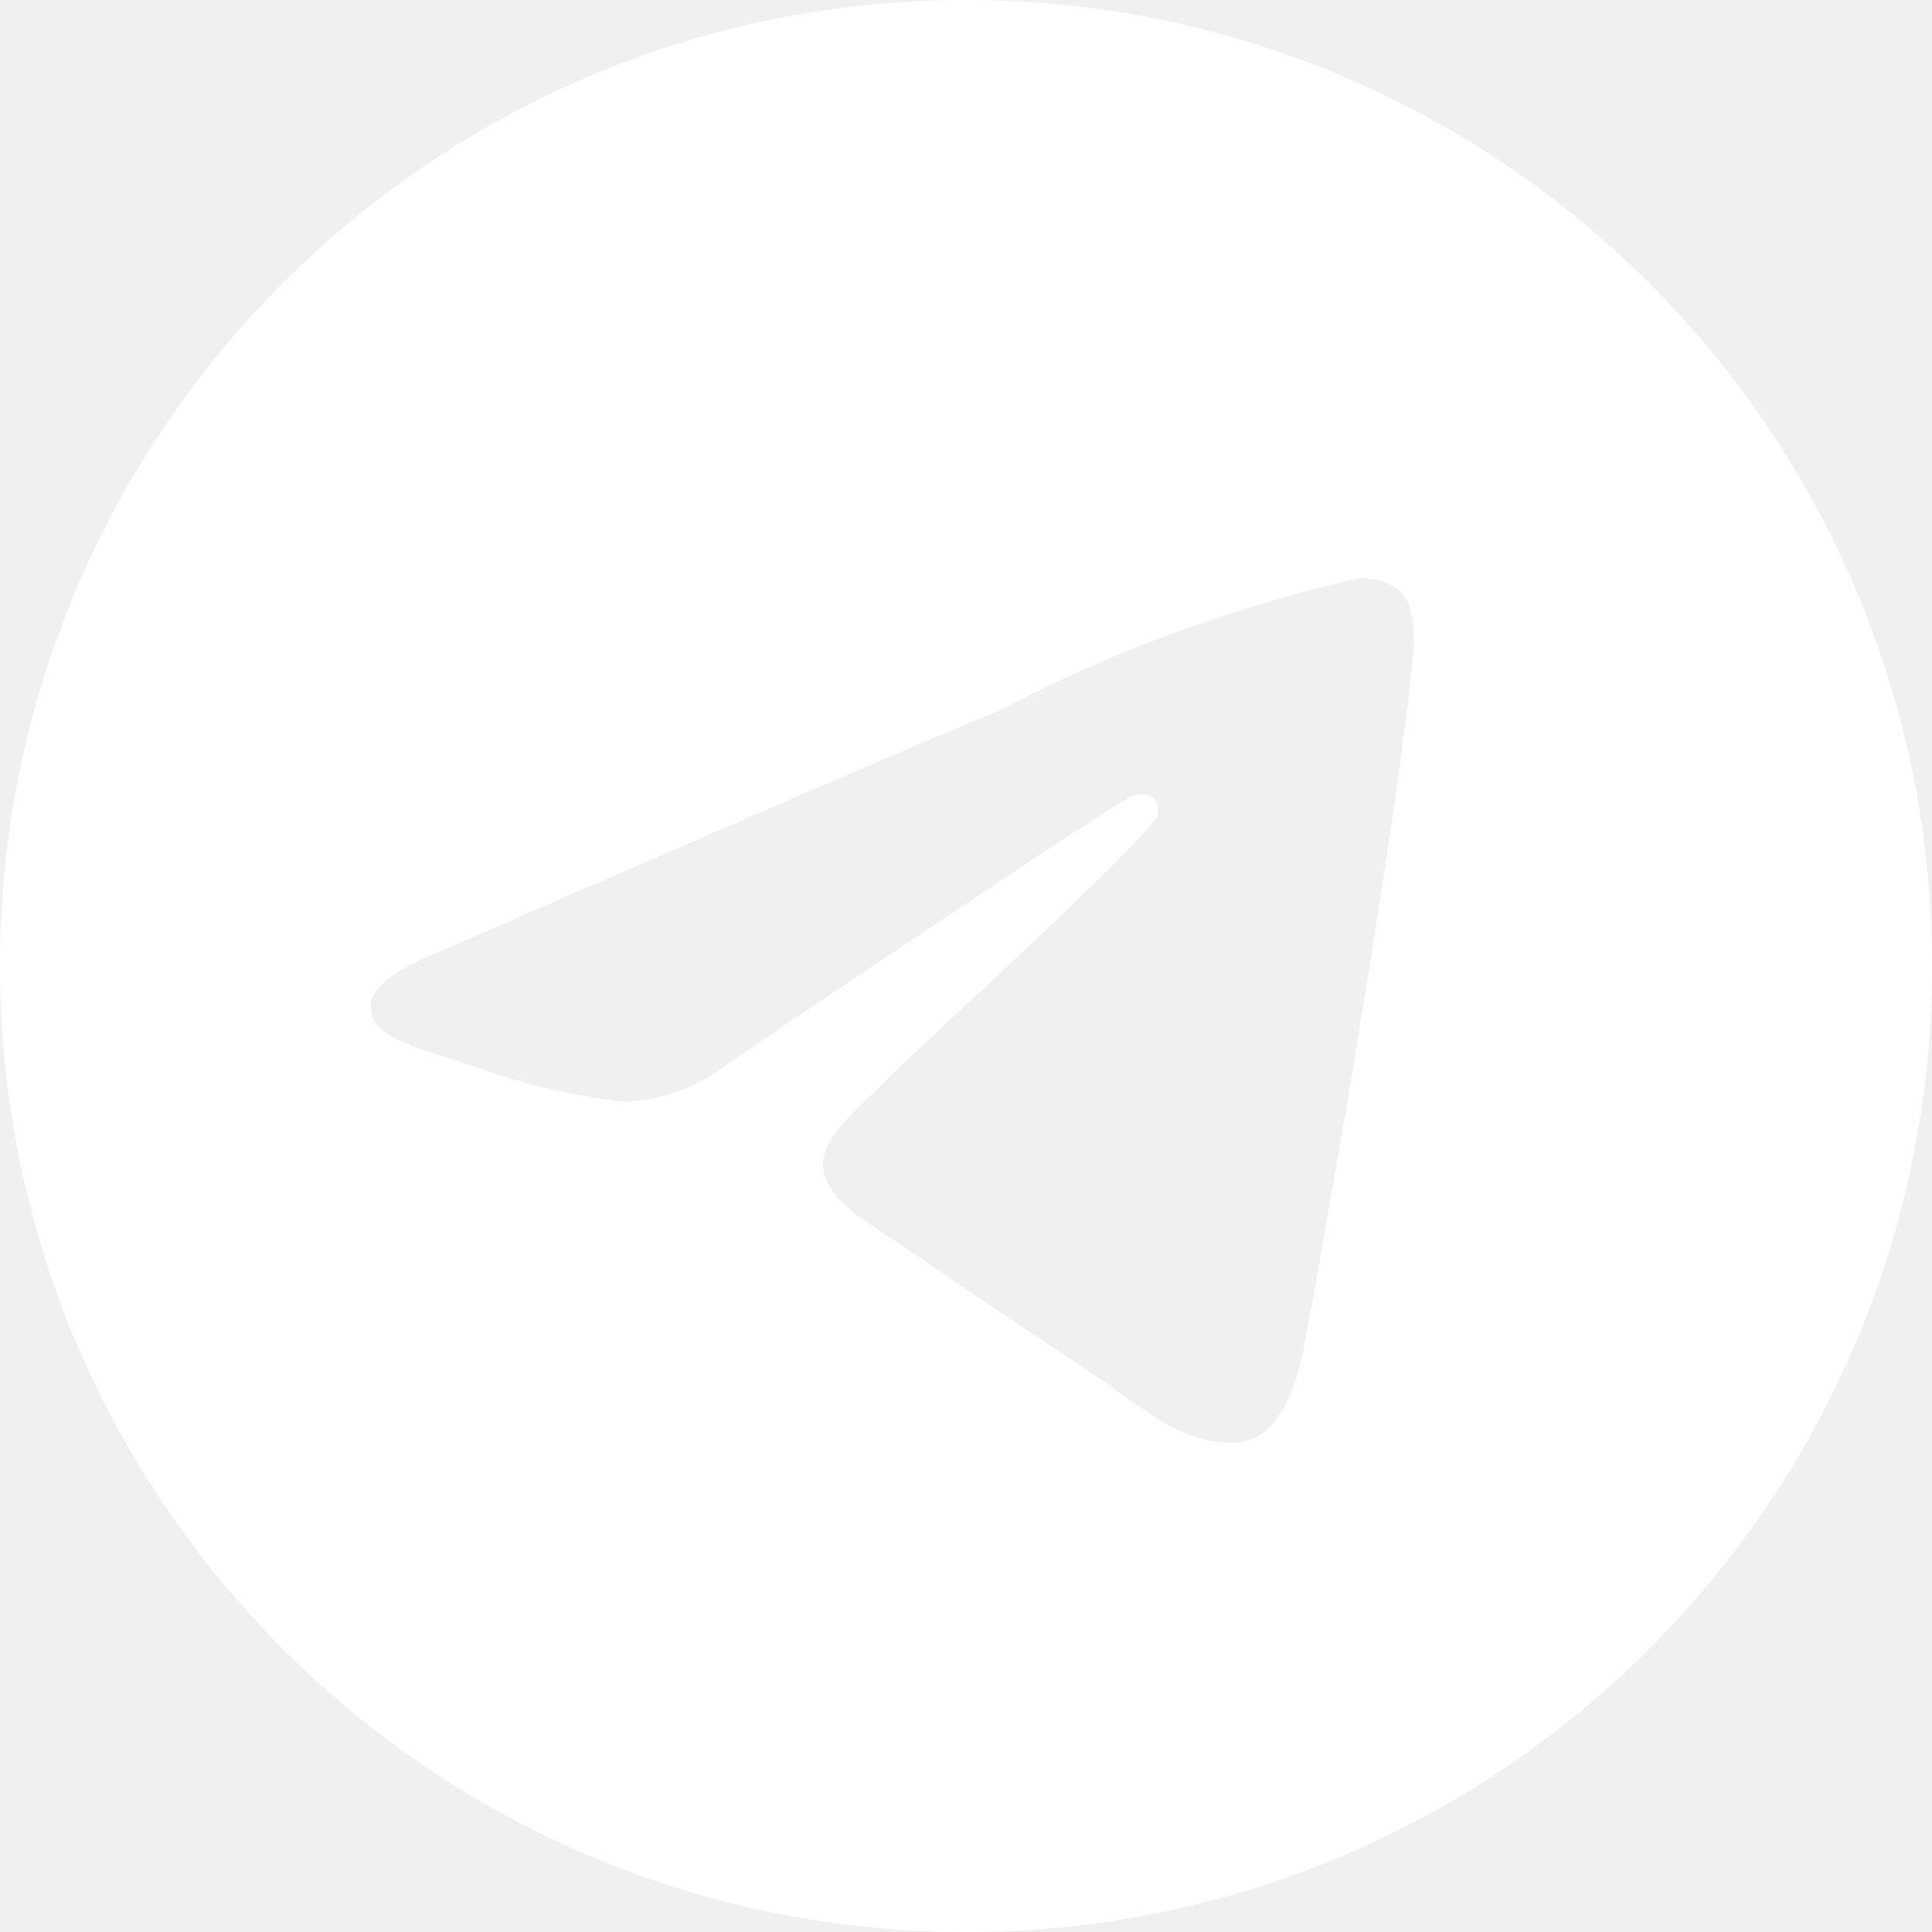
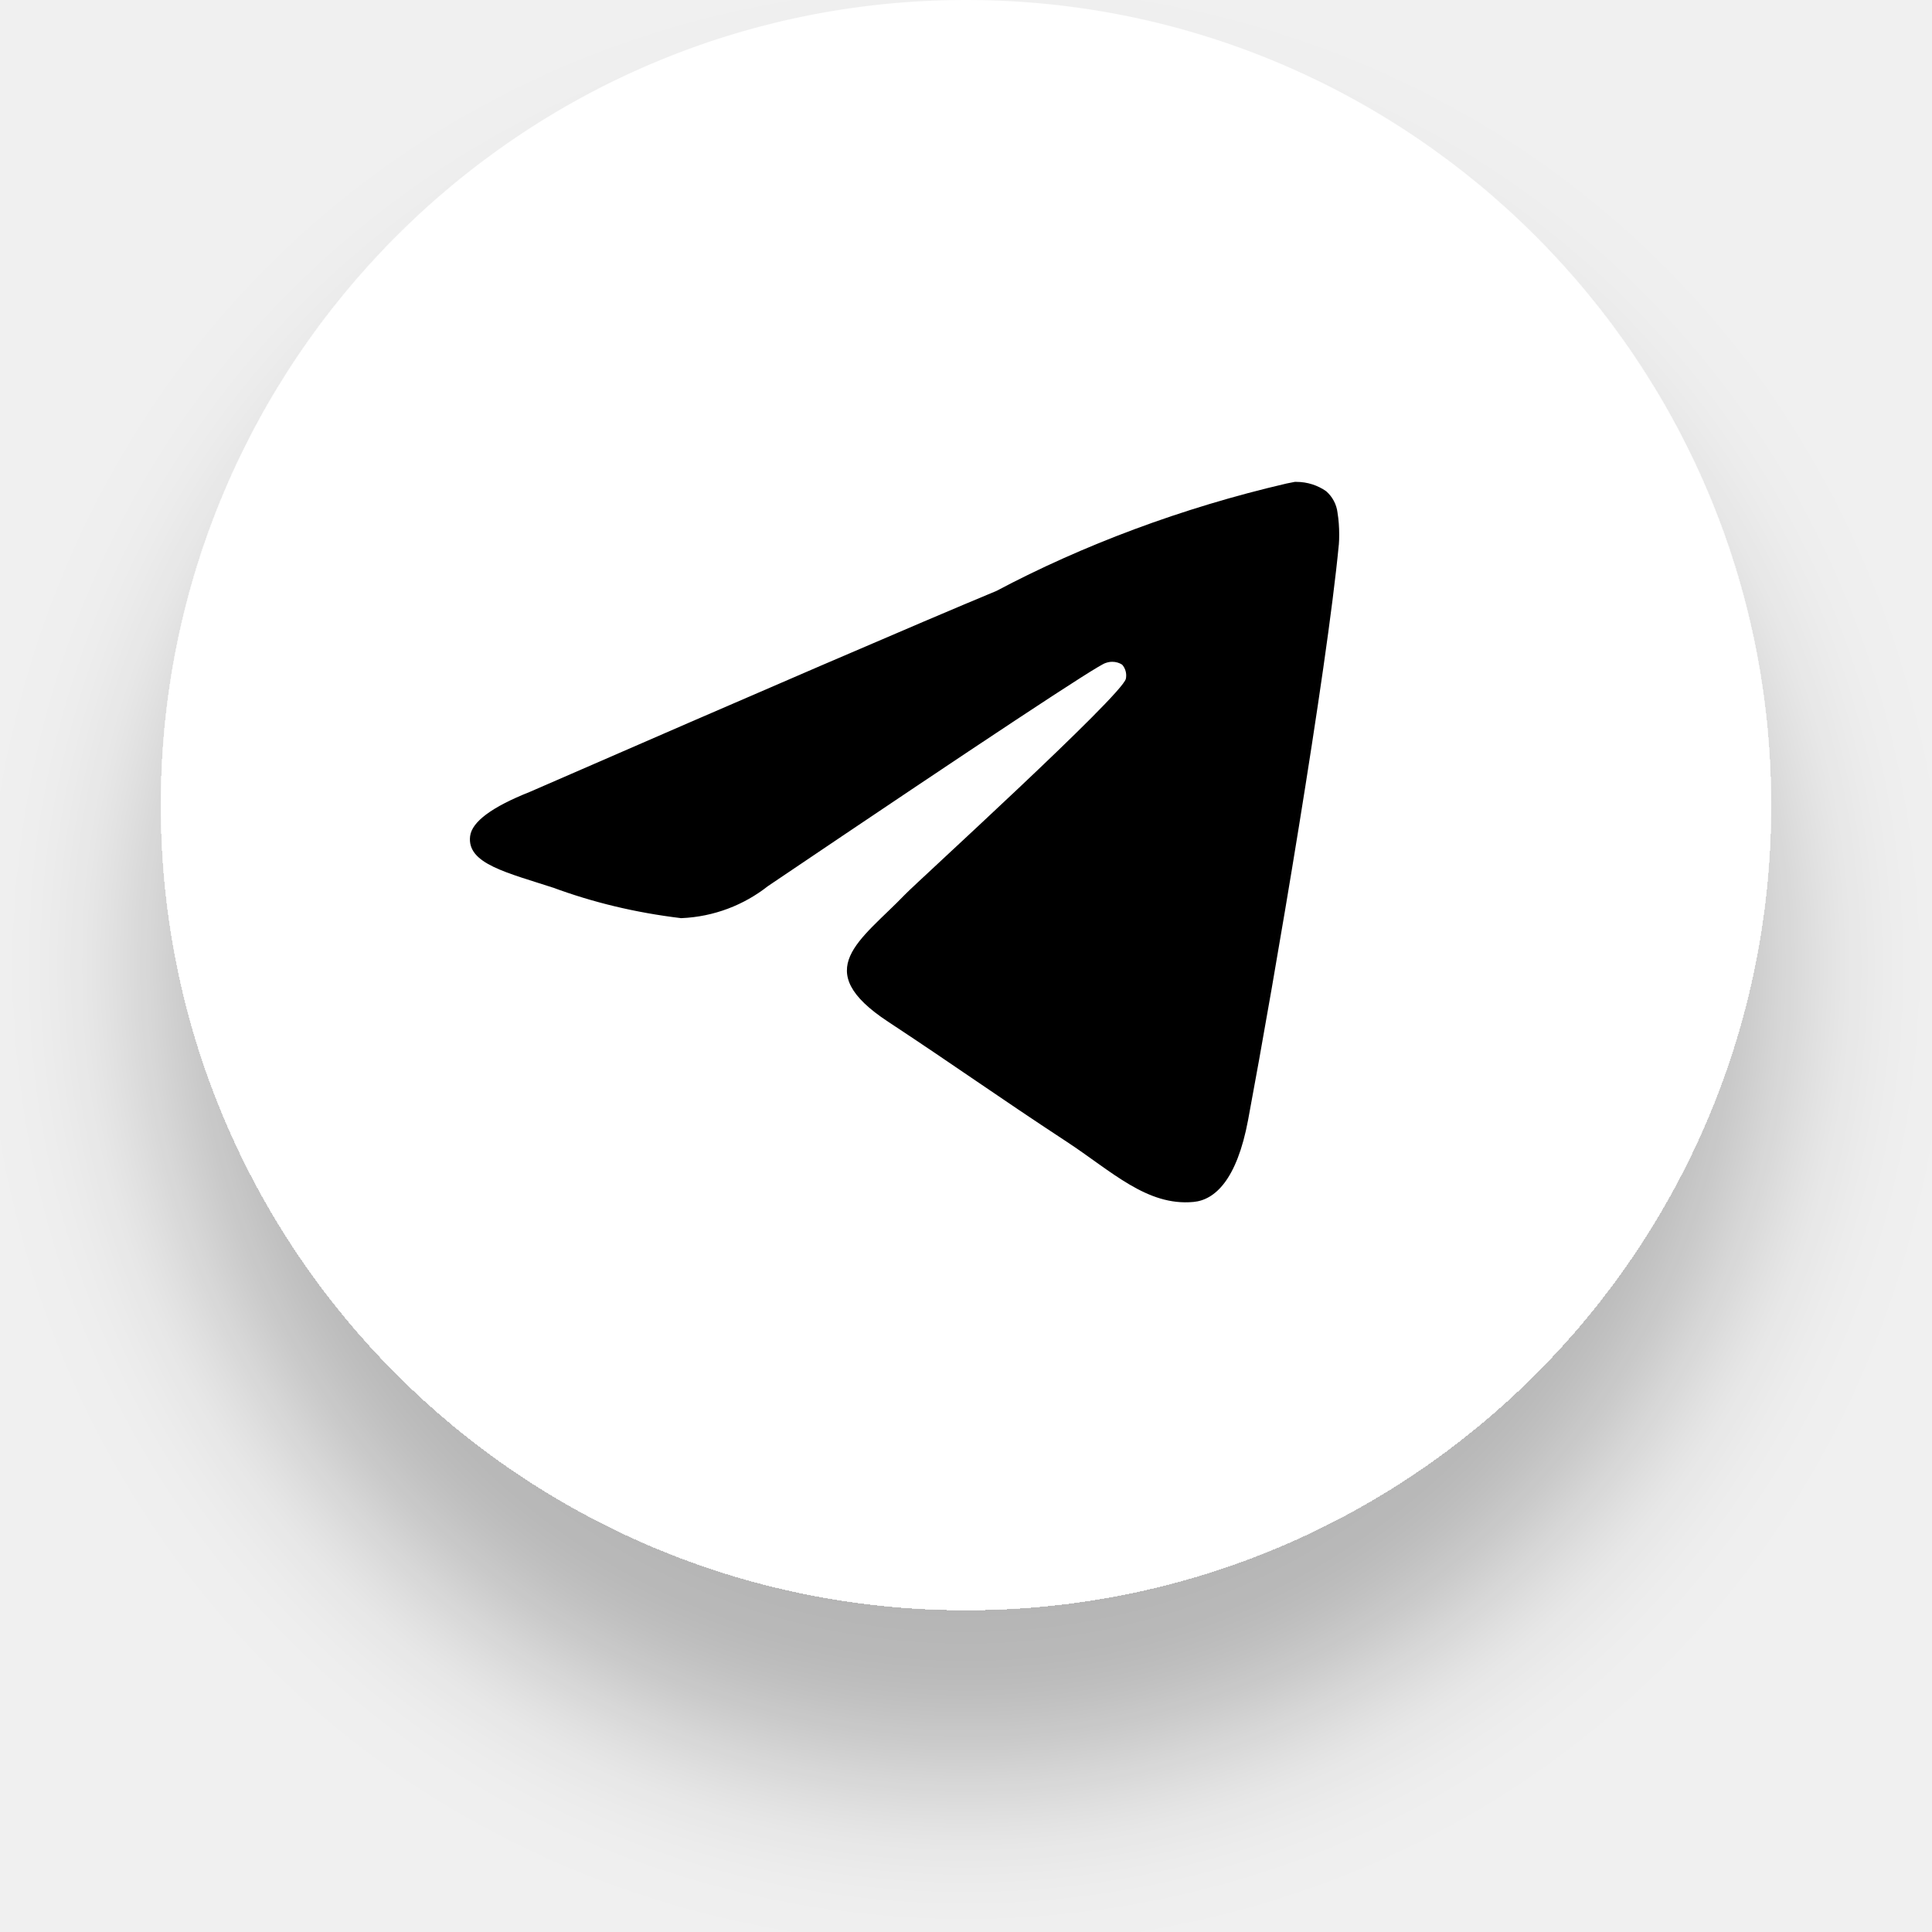
<svg xmlns="http://www.w3.org/2000/svg" width="48" height="48" viewBox="0 0 48 48" fill="none">
-   <path d="M33.812 14.367C33.822 14.367 33.834 14.367 33.847 14.367C34.18 14.367 34.489 14.47 34.743 14.649L34.738 14.645C34.923 14.806 35.047 15.033 35.077 15.288V15.292C35.109 15.487 35.127 15.71 35.127 15.938C35.127 16.041 35.123 16.143 35.115 16.245V16.231C34.757 20.006 33.202 29.162 32.411 33.388C32.077 35.178 31.418 35.777 30.781 35.834C29.396 35.963 28.344 34.919 27.002 34.04C24.902 32.661 23.715 31.804 21.677 30.461C19.32 28.91 20.848 28.054 22.19 26.661C22.542 26.295 28.647 20.741 28.767 20.238C28.773 20.207 28.776 20.174 28.776 20.139C28.776 20.014 28.73 19.901 28.655 19.815C28.572 19.761 28.468 19.731 28.36 19.731C28.288 19.731 28.22 19.745 28.156 19.769L28.159 19.767C27.949 19.815 24.594 22.032 18.094 26.419C17.385 26.979 16.489 27.332 15.514 27.374H15.504C14.123 27.206 12.868 26.899 11.678 26.461L11.796 26.499C10.301 26.011 9.114 25.755 9.216 24.929C9.27 24.5 9.862 24.061 10.991 23.611C17.948 20.58 22.587 18.582 24.908 17.617C27.469 16.258 30.438 15.139 33.56 14.414L33.81 14.365L33.812 14.367ZM23.944 0C10.714 0.032 0 10.765 0 24C0 37.254 10.744 48 24 48C37.256 48 48 37.256 48 24C48 10.765 37.286 0.032 24.059 0H24.056C24.019 0 23.981 0 23.944 0Z" fill="white" />
+   <g filter="url(#filter0_d_203_324)">
+     <rect x="10.154" y="8" width="26.667" height="24" fill="black" />
+     <path d="M32.177 11.972C32.185 11.972 32.195 11.972 32.206 11.972C32.483 11.972 32.741 12.058 32.952 12.207L32.948 12.204C33.102 12.339 33.206 12.527 33.231 12.74V12.744C33.258 12.906 33.272 13.092 33.272 13.281C33.272 13.368 33.27 13.453 33.263 13.538V13.526C32.964 16.672 31.668 24.302 31.009 27.823C30.73 29.315 30.182 29.814 29.651 29.862C28.497 29.97 27.62 29.1 26.502 28.366C24.752 27.218 23.762 26.503 22.064 25.384C20.1 24.092 21.373 23.378 22.491 22.218C22.785 21.912 27.872 17.284 27.972 16.864C27.977 16.839 27.98 16.811 27.98 16.782C27.98 16.679 27.942 16.584 27.879 16.513C27.81 16.468 27.724 16.442 27.634 16.442C27.574 16.442 27.517 16.454 27.463 16.474L27.466 16.473C27.291 16.513 24.495 18.36 19.078 22.016C18.487 22.482 17.741 22.777 16.928 22.811H16.92C15.769 22.672 14.724 22.416 13.732 22.05L13.83 22.082C12.584 21.676 11.595 21.462 11.68 20.774C11.725 20.417 12.218 20.05 13.159 19.676C18.957 17.15 22.823 15.485 24.757 14.681C26.891 13.549 29.365 12.616 31.967 12.012L32.175 11.971L32.177 11.972ZM23.953 0C12.928 0.027 4 8.971 4 20C4 31.045 12.954 40 24 40C35.047 40 44 31.047 44 20C44 8.971 35.072 0.027 24.049 0H24.047C24.015 0 23.985 0 23.953 0Z" fill="white" />
+   </g>
+   <defs>
+     <filter id="filter0_d_203_324" x="0" y="0" width="48" height="48" filterUnits="userSpaceOnUse" color-interpolation-filters="sRGB">
+       <feFlood flood-opacity="0" result="BackgroundImageFix" />
+       <feColorMatrix in="SourceAlpha" type="matrix" values="0 0 0 0 0 0 0 0 0 0 0 0 0 0 0 0 0 0 127 0" result="hardAlpha" />
+       <feOffset dy="4" />
+       <feGaussianBlur stdDeviation="2" />
+       <feComposite in2="hardAlpha" operator="out" />
+       <feColorMatrix type="matrix" values="0 0 0 0 0 0 0 0 0 0 0 0 0 0 0 0 0 0 0.25 0" />
+       <feBlend mode="normal" in2="BackgroundImageFix" result="effect1_dropShadow_203_324" />
+       <feBlend mode="normal" in="SourceGraphic" in2="effect1_dropShadow_203_324" result="shape" />
+     </filter>
+   </defs>
</svg>
